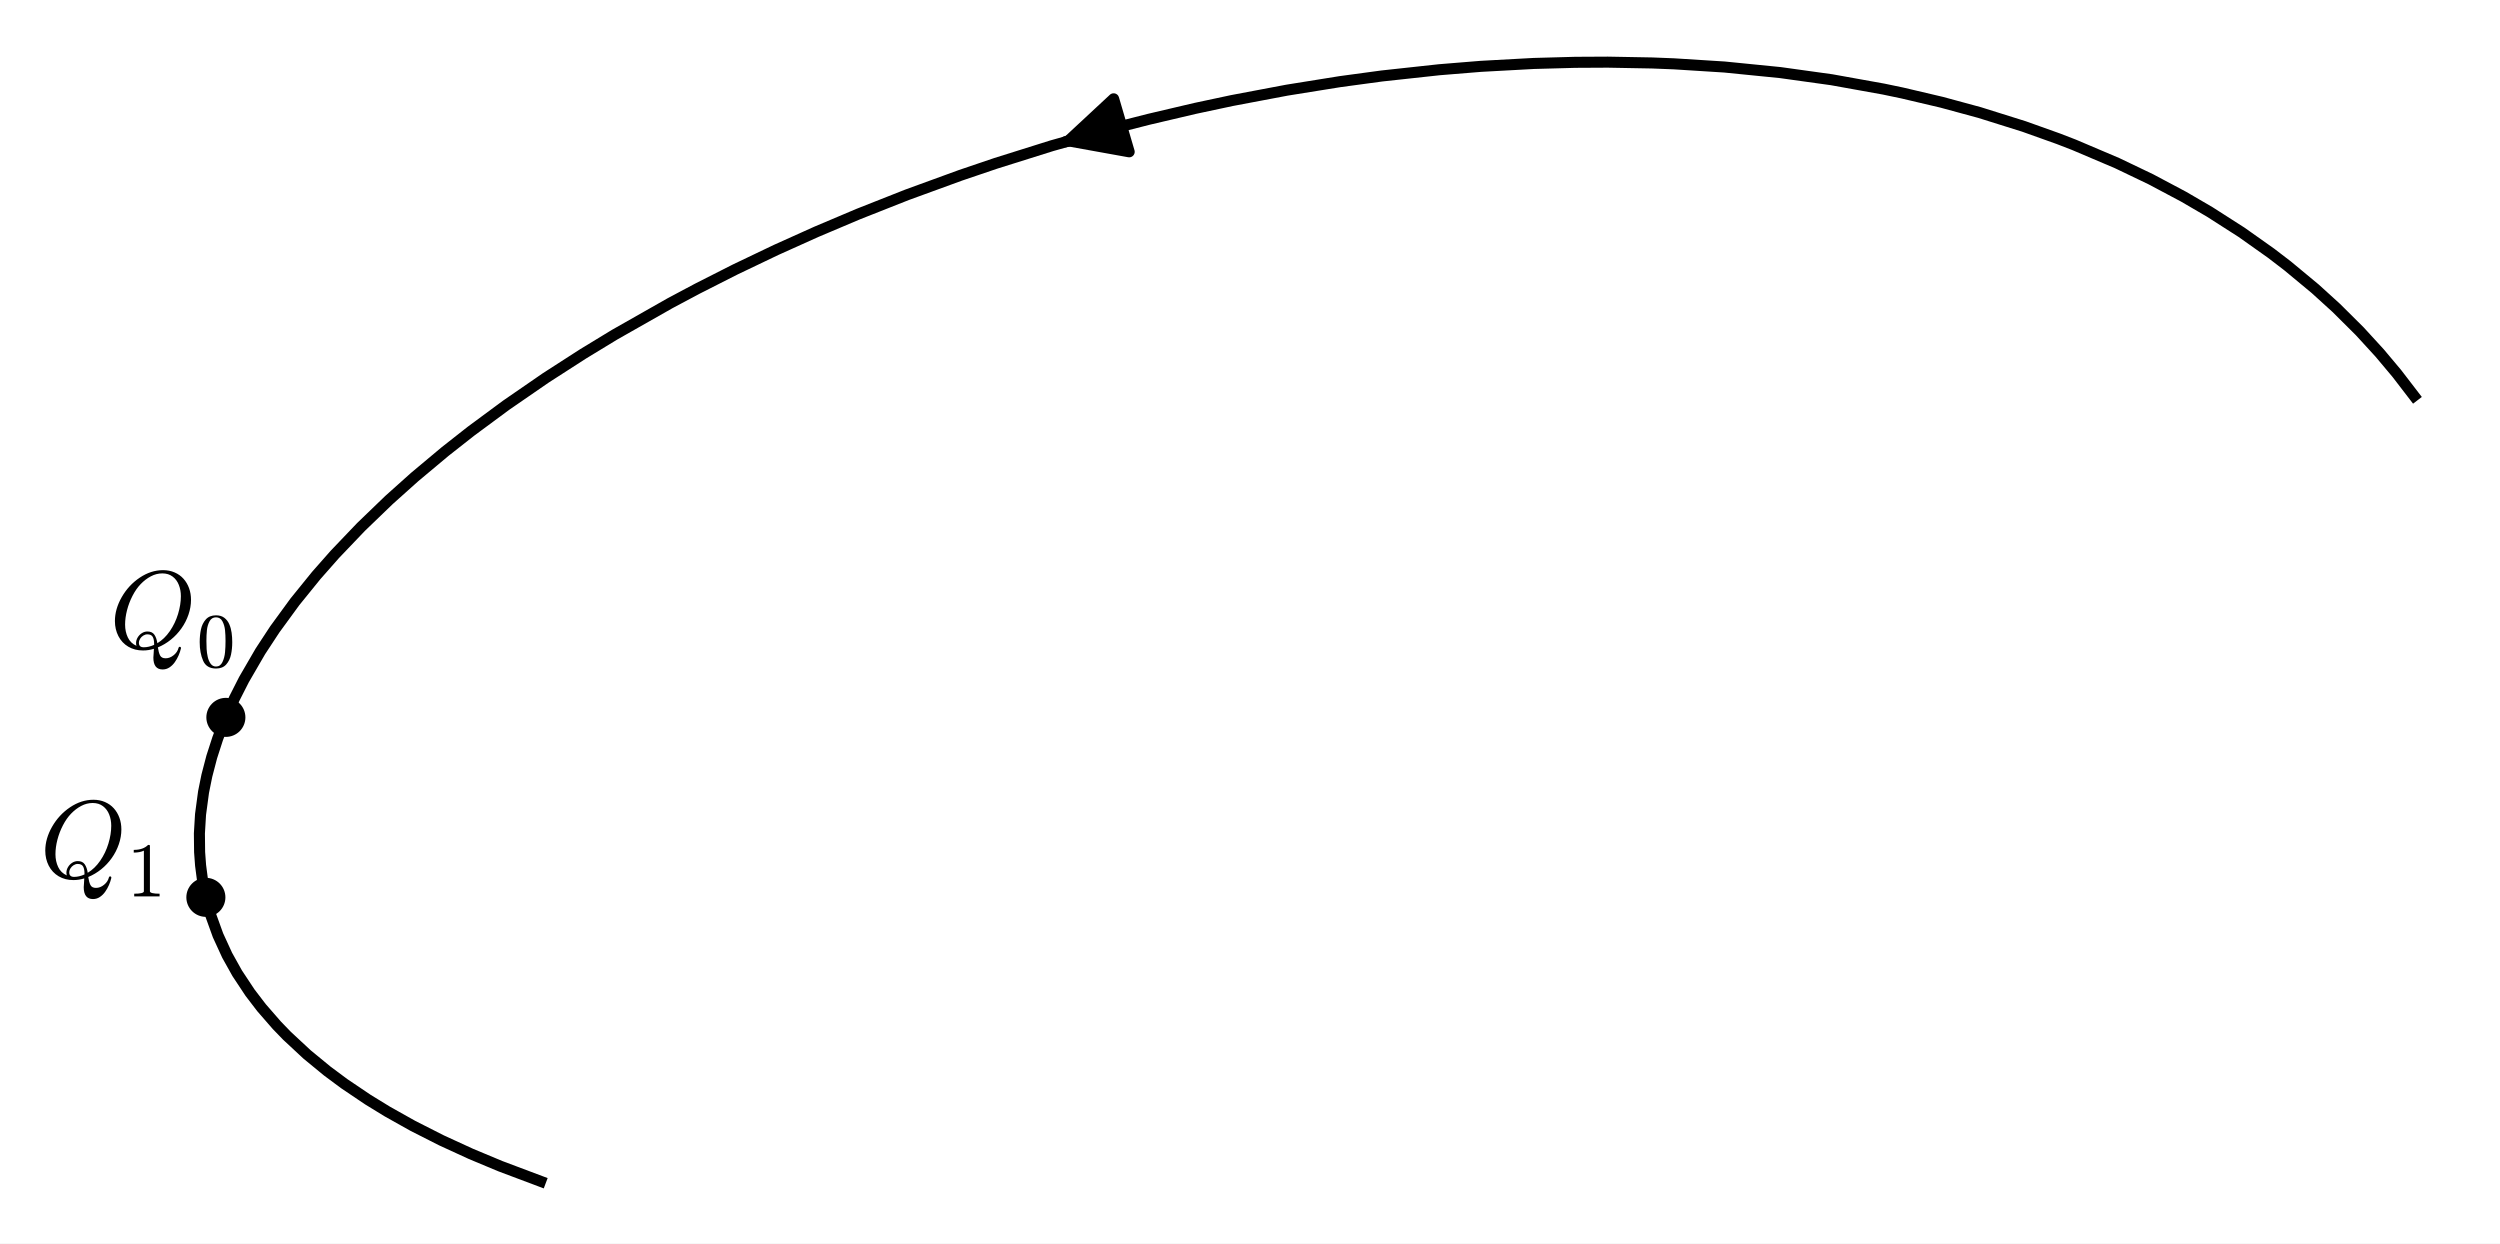
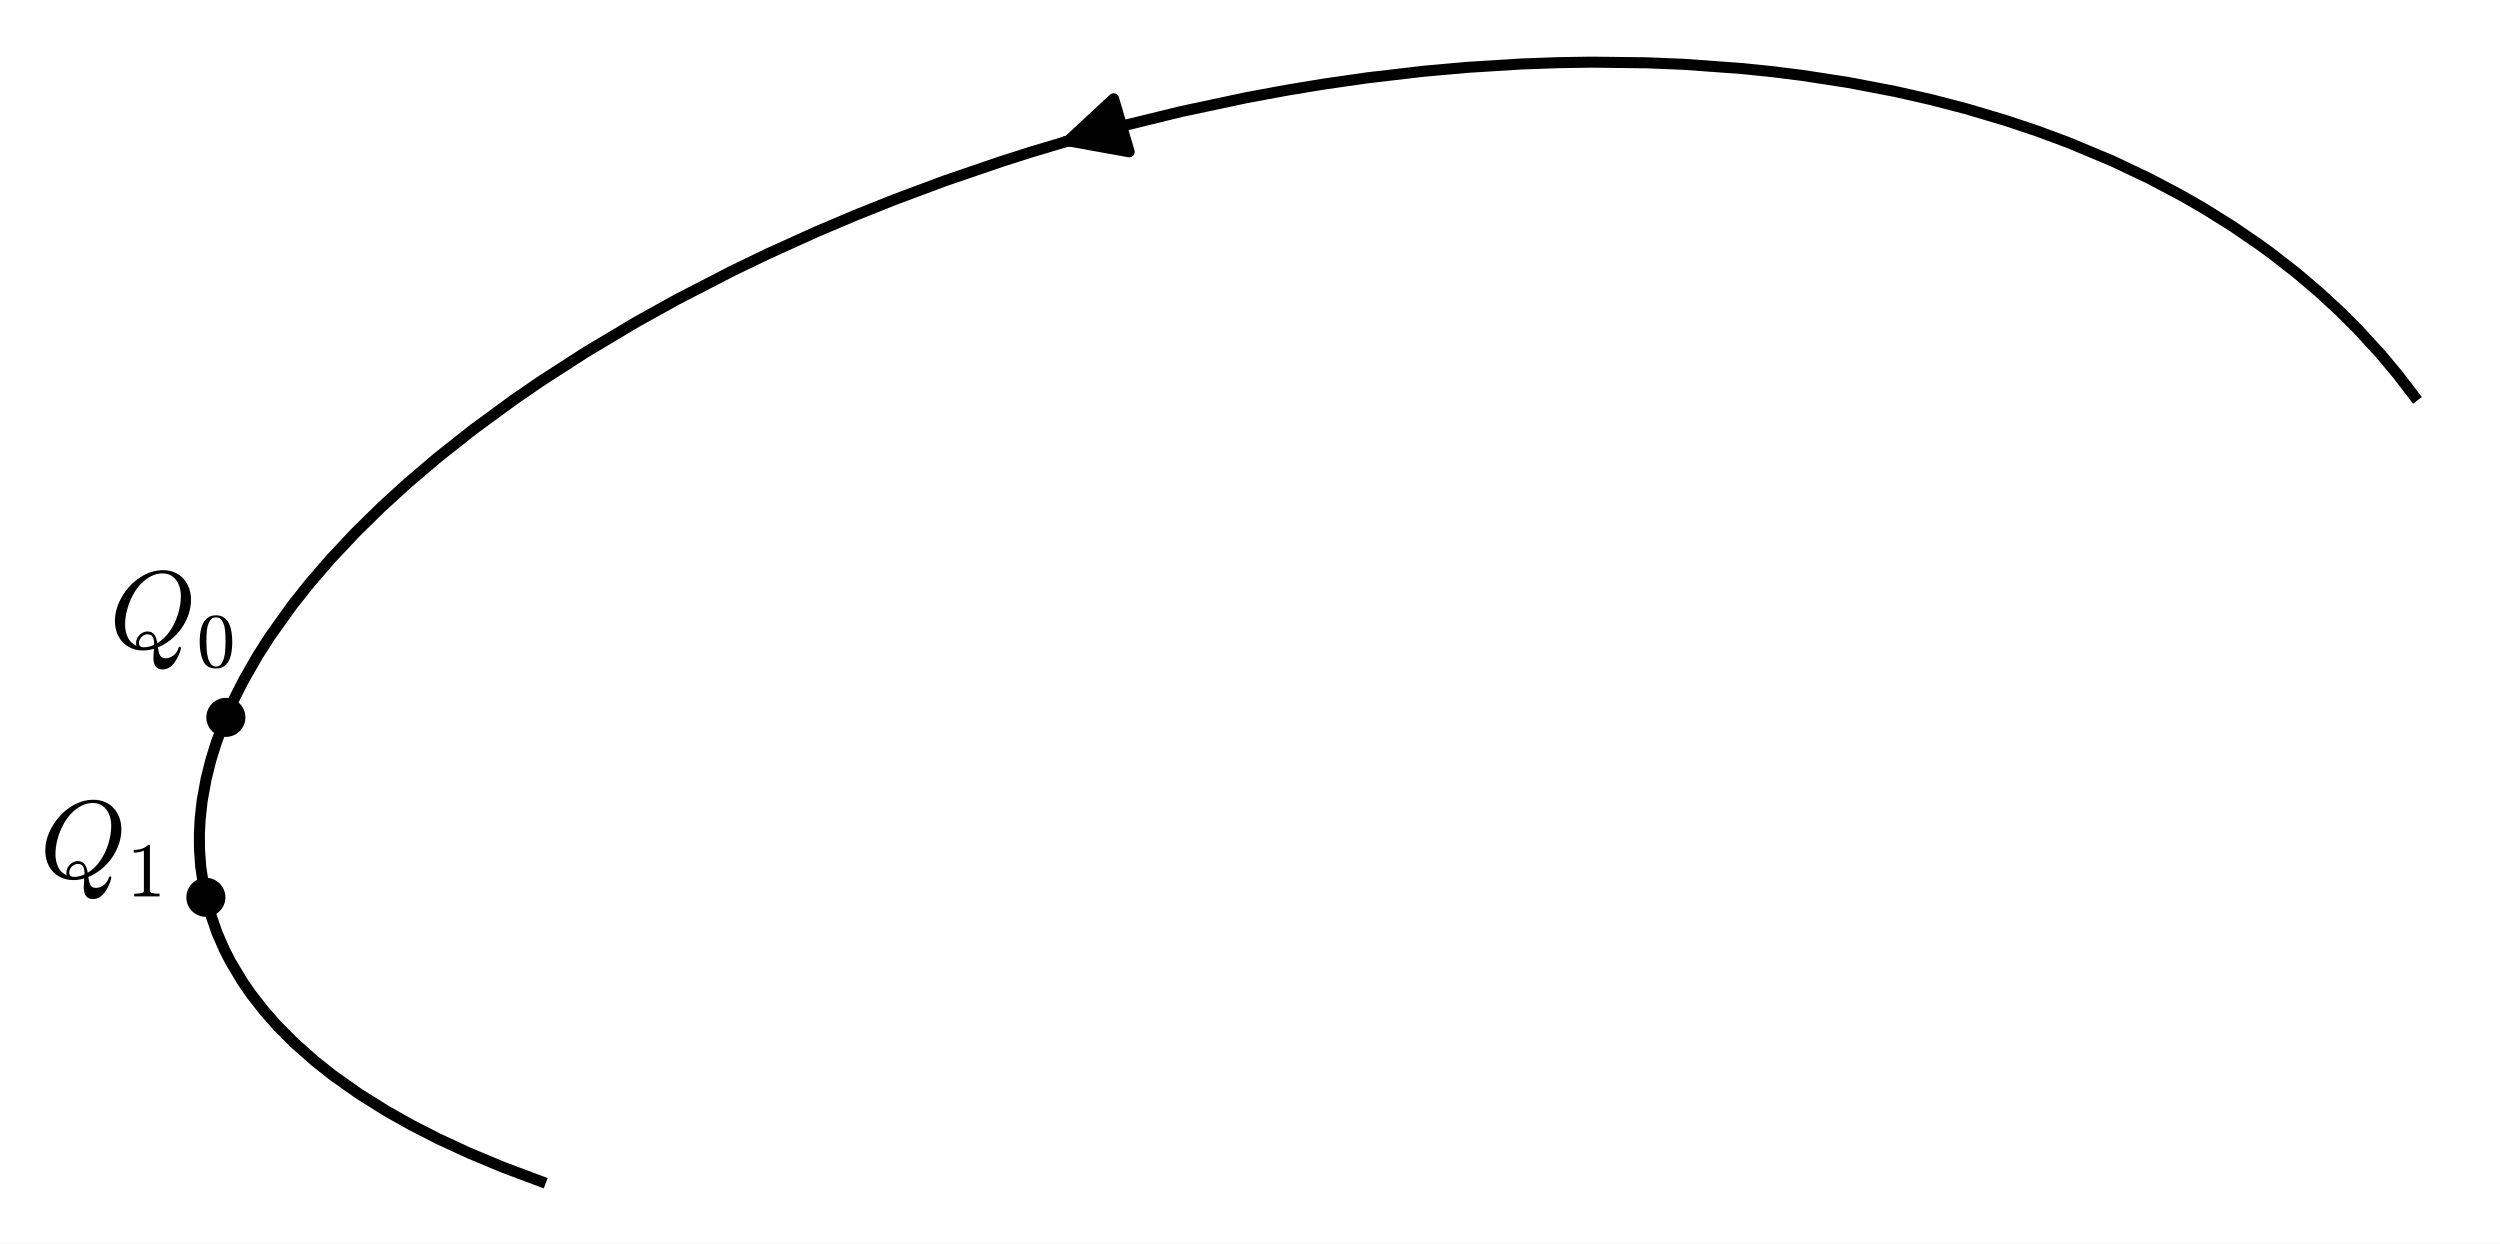
- <svg xmlns="http://www.w3.org/2000/svg" xmlns:xlink="http://www.w3.org/1999/xlink" width="452.644pt" height="225.135pt" viewBox="0 0 452.644 225.135" version="1.1">
+ <svg xmlns="http://www.w3.org/2000/svg" xmlns:xlink="http://www.w3.org/1999/xlink" width="452.644pt" height="225.134pt" viewBox="0 0 452.644 225.134" version="1.1">
  <defs>
    <style type="text/css">*{stroke-linejoin: round; stroke-linecap: butt}</style>
  </defs>
  <g id="figure_1">
    <g id="patch_1">
-       <path d="M 0 225.135  L 452.644 225.135  L 452.644 0  L 0 0  z " style="fill: #ffffff" />
+       <path d="M 0 225.134  L 452.644 225.134  L 452.644 0  L 0 0  z " style="fill: #ffffff" />
    </g>
    <g id="axes_1">
      <g id="patch_2">
-         <path d="M 10.944 217.935  L 445.444 217.935  L 445.444 7.2  L 10.944 7.2  z " style="fill: #ffffff" />
+         <path d="M 10.944 217.934  L 445.444 217.934  L 445.444 7.2  L 10.944 7.2  z " style="fill: #ffffff" />
      </g>
      <g id="PathCollection_1">
-         <path d="M 40.897 133.422  C 41.834 133.422 42.734 133.049 43.397 132.386  C 44.06 131.723 44.432 130.824 44.432 129.886  C 44.432 128.949 44.06 128.049 43.397 127.386  C 42.734 126.723 41.834 126.351 40.897 126.351  C 39.959 126.351 39.06 126.723 38.397 127.386  C 37.734 128.049 37.361 128.949 37.361 129.886  C 37.361 130.824 37.734 131.723 38.397 132.386  C 39.06 133.049 39.959 133.422 40.897 133.422  z " clip-path="url(#pc6b7496242)" />
+         <path d="M 40.897 133.422  C 41.834 133.422 42.734 133.049 43.397 132.386  C 44.06 131.723 44.432 130.824 44.432 129.886  C 44.432 128.949 44.06 128.049 43.397 127.386  C 42.734 126.723 41.834 126.351 40.897 126.351  C 39.959 126.351 39.06 126.723 38.397 127.386  C 37.734 128.049 37.361 128.949 37.361 129.886  C 37.361 130.824 37.734 131.723 38.397 132.386  C 39.06 133.049 39.959 133.422 40.897 133.422  z " clip-path="url(#p6ee76ef468)" />
      </g>
      <g id="PathCollection_2">
-         <path d="M 37.275 166.006  C 38.213 166.006 39.112 165.633 39.775 164.97  C 40.438 164.307 40.811 163.408 40.811 162.47  C 40.811 161.532 40.438 160.633 39.775 159.97  C 39.112 159.307 38.213 158.935 37.275 158.935  C 36.338 158.935 35.438 159.307 34.775 159.97  C 34.112 160.633 33.74 161.532 33.74 162.47  C 33.74 163.408 34.112 164.307 34.775 164.97  C 35.438 165.633 36.338 166.006 37.275 166.006  z " clip-path="url(#pc6b7496242)" />
+         <path d="M 37.275 166.005  C 38.213 166.005 39.112 165.633 39.775 164.97  C 40.438 164.307 40.811 163.407 40.811 162.47  C 40.811 161.532 40.438 160.633 39.775 159.97  C 39.112 159.307 38.213 158.934 37.275 158.934  C 36.338 158.934 35.438 159.307 34.775 159.97  C 34.112 160.633 33.74 161.532 33.74 162.47  C 33.74 163.407 34.112 164.307 34.775 164.97  C 35.438 165.633 36.338 166.005 37.275 166.005  z " clip-path="url(#p6ee76ef468)" />
      </g>
      <g id="matplotlib.axis_1" />
      <g id="matplotlib.axis_2" />
      <g id="line2d_1">
-         <path d="M 437.088 71.688  L 433.956 67.61  L 430.853 63.913  L 427.252 59.98  L 422.994 55.747  L 419.2 52.298  L 414.175 48.129  L 411.184 45.837  L 405.85 42.059  L 400.076 38.364  L 395.36 35.614  L 389.421 32.458  L 383.302 29.528  L 375.505 26.215  L 372.682 25.123  L 366.428 22.889  L 358.411 20.376  L 351.564 18.517  L 344.407 16.833  L 341.026 16.126  L 331.641 14.438  L 322.322 13.141  L 312.225 12.134  L 303.099 11.557  L 299.133 11.4  L 291.099 11.253  L 285.219 11.284  L 277.694 11.49  L 268.125 12.013  L 260.596 12.626  L 250.193 13.756  L 242.639 14.779  L 233.001 16.327  L 223.064 18.205  L 216.388 19.628  L 207.967 21.606  L 202.552 22.987  L 190.445 26.386  L 180.299 29.572  L 173.923 31.735  L 164.234 35.269  L 155.401 38.758  L 147.786 41.981  L 140.52 45.252  L 133.084 48.808  L 126.253 52.272  L 121.326 54.896  L 111.292 60.592  L 105.558 64.08  L 98.82 68.42  L 91.642 73.367  L 85.26 78.084  L 80.606 81.743  L 75.089 86.359  L 70.438 90.524  L 65.369 95.407  L 60.636 100.363  L 57.259 104.194  L 53.393 108.965  L 49.752 113.953  L 47.144 117.928  L 44.173 123.047  L 42.429 126.48  L 40.665 130.444  L 39.418 133.709  L 38.34 137.048  L 37.454 140.437  L 36.853 143.409  L 36.31 147.452  L 36.103 150.902  L 36.141 154.285  L 36.316 156.675  L 36.681 159.466  L 37.321 162.664  L 38.174 165.752  L 39.474 169.351  L 41.134 172.968  L 42.948 176.22  L 45.272 179.731  L 47.349 182.445  L 50.122 185.632  L 51.956 187.53  L 55.596 190.916  L 59.244 193.914  L 62.32 196.201  L 66.608 199.092  L 70.138 201.256  L 74.753 203.843  L 79.921 206.465  L 85.272 208.922  L 90.605 211.15  L 97.867 213.882  L 97.867 213.882  " clip-path="url(#pc6b7496242)" style="fill: none; stroke: #000000; stroke-width: 2; stroke-linecap: square" />
+         <path d="M 437.088 71.688  L 434.198 67.911  L 431.087 64.18  L 426.911 59.626  L 423.719 56.439  L 419.929 52.939  L 415.954 49.556  L 411.433 46.023  L 409.072 44.296  L 404.155 40.934  L 398.977 37.702  L 395.17 35.508  L 389.268 32.381  L 382.443 29.14  L 374.437 25.795  L 368.847 23.723  L 363.06 21.787  L 355.938 19.675  L 349.586 18.025  L 343.128 16.559  L 334.697 14.944  L 326.36 13.658  L 320.892 12.974  L 315.505 12.417  L 304.876 11.645  L 298.1 11.369  L 288.12 11.254  L 282.016 11.348  L 275.409 11.588  L 265.612 12.198  L 257.837 12.894  L 247.599 14.088  L 239.691 15.223  L 233.032 16.321  L 225.701 17.679  L 213.932 20.183  L 203.979 22.615  L 193.929 25.363  L 186.732 27.516  L 181.429 29.201  L 171.07 32.744  L 161.953 36.145  L 154.793 39.008  L 147.835 41.959  L 139.125 45.902  L 132.674 49.01  L 122.571 54.222  L 115.224 58.301  L 106.048 63.775  L 97.8 69.102  L 93.059 72.361  L 85.734 77.722  L 79.235 82.86  L 73.777 87.506  L 69.076 91.798  L 64.445 96.341  L 59.933 101.139  L 56.028 105.664  L 52.869 109.649  L 48.829 115.314  L 46.586 118.835  L 44.156 123.079  L 42.37 126.602  L 40.789 130.143  L 39.197 134.346  L 38.184 137.589  L 37.325 141.011  L 36.605 144.969  L 36.232 148.365  L 36.1 151.031  L 36.122 153.829  L 36.339 156.904  L 36.935 160.882  L 37.903 164.859  L 39.289 168.889  L 40.632 171.954  L 41.751 174.139  L 43.891 177.717  L 45.493 180.035  L 47.882 183.092  L 50.214 185.731  L 53.326 188.858  L 57.044 192.147  L 60.278 194.705  L 64.954 198.013  L 69.964 201.154  L 74.443 203.677  L 79.274 206.15  L 84.916 208.765  L 91.129 211.358  L 97.867 213.882  L 97.867 213.882  " clip-path="url(#p6ee76ef468)" style="fill: none; stroke: #000000; stroke-width: 2; stroke-linecap: square" />
      </g>
      <g id="patch_3">
-         <path d="M 193.248 25.561  Q 192.273 25.847 193.443 25.503  " clip-path="url(#pc6b7496242)" style="fill: none; stroke: #000000; stroke-width: 2; stroke-linecap: round" />
-         <path d="M 204.446 27.487  L 193.443 25.503  L 201.632 17.891  L 204.446 27.487  z " clip-path="url(#pc6b7496242)" style="stroke: #000000; stroke-width: 2; stroke-linecap: round" />
+         <path d="M 193.248 25.56  Q 192.273 25.846 193.443 25.503  " clip-path="url(#p6ee76ef468)" style="fill: none; stroke: #000000; stroke-width: 2; stroke-linecap: round" />
+         <path d="M 204.446 27.487  L 193.443 25.503  L 201.632 17.891  L 204.446 27.487  z " clip-path="url(#p6ee76ef468)" style="stroke: #000000; stroke-width: 2; stroke-linecap: round" />
      </g>
      <g id="text_1">
-         <g transform="translate(19.80902 117.4299) scale(0.2 -0.2)">
+         <g transform="translate(19.80902 117.4296) scale(0.2 -0.2)">
          <defs>
            <path id="Cmmi10-51" d="M 1947 -141  Q 1466 -141 1094 79  Q 722 300 520 692  Q 319 1084 319 1563  Q 319 2259 714 2950  Q 1109 3641 1756 4077  Q 2403 4513 3109 4513  Q 3475 4513 3778 4381  Q 4081 4250 4290 4017  Q 4500 3784 4614 3471  Q 4728 3159 4728 2791  Q 4728 2366 4581 1936  Q 4434 1506 4171 1136  Q 3909 766 3559 484  Q 3209 203 2809 38  Q 2850 -256 2934 -425  Q 3019 -594 3256 -594  Q 3506 -594 3726 -412  Q 3947 -231 4006 13  Q 4019 72 4078 72  Q 4147 72 4147 -13  Q 4100 -219 4008 -430  Q 3916 -641 3786 -823  Q 3656 -1006 3478 -1123  Q 3300 -1241 3084 -1241  Q 2547 -1241 2547 -550  Q 2547 -509 2562 -332  Q 2578 -156 2578 -44  Q 2269 -141 1947 -141  z M 1709 300  Q 1709 44 1991 44  Q 2275 44 2591 184  L 2591 244  Q 2591 503 2509 648  Q 2428 794 2194 794  Q 2078 794 1964 723  Q 1850 653 1779 539  Q 1709 425 1709 300  z M 1544 288  Q 1544 456 1637 612  Q 1731 769 1881 864  Q 2031 959 2203 959  Q 2481 959 2607 771  Q 2734 584 2778 281  Q 3188 525 3500 978  Q 3813 1431 3977 1973  Q 4141 2516 4141 3003  Q 4141 3356 4023 3656  Q 3906 3956 3664 4140  Q 3422 4325 3066 4325  Q 2722 4325 2403 4156  Q 2084 3988 1813 3706  Q 1550 3434 1342 3032  Q 1134 2631 1021 2193  Q 909 1756 909 1356  Q 909 947 1068 612  Q 1228 278 1569 128  Q 1544 194 1544 288  z " transform="scale(0.015625)" />
            <path id="Cmr10-30" d="M 1600 -141  Q 816 -141 533 504  Q 250 1150 250 2041  Q 250 2597 351 3087  Q 453 3578 754 3920  Q 1056 4263 1600 4263  Q 2022 4263 2290 4056  Q 2559 3850 2700 3523  Q 2841 3197 2892 2823  Q 2944 2450 2944 2041  Q 2944 1491 2842 1011  Q 2741 531 2444 195  Q 2147 -141 1600 -141  z M 1600 25  Q 1956 25 2131 390  Q 2306 756 2347 1200  Q 2388 1644 2388 2144  Q 2388 2625 2347 3031  Q 2306 3438 2132 3767  Q 1959 4097 1600 4097  Q 1238 4097 1063 3765  Q 888 3434 847 3029  Q 806 2625 806 2144  Q 806 1788 823 1472  Q 841 1156 916 820  Q 991 484 1158 254  Q 1325 25 1600 25  z " transform="scale(0.015625)" />
          </defs>
          <use xlink:href="#Cmmi10-51" transform="translate(0 0.484375)" />
          <use xlink:href="#Cmr10-30" transform="translate(79.00391 -16.52188) scale(0.7)" />
        </g>
      </g>
      <g id="text_2">
-         <g transform="translate(7.2 159.0012) scale(0.2 -0.2)">
+         <g transform="translate(7.2 159.0009) scale(0.2 -0.2)">
          <defs>
            <path id="Cmr10-31" d="M 594 0  L 594 225  Q 1394 225 1394 428  L 1394 3788  Q 1063 3628 556 3628  L 556 3853  Q 1341 3853 1741 4263  L 1831 4263  Q 1853 4263 1873 4245  Q 1894 4228 1894 4206  L 1894 428  Q 1894 225 2694 225  L 2694 0  L 594 0  z " transform="scale(0.015625)" />
          </defs>
          <use xlink:href="#Cmmi10-51" transform="translate(0 0.484375)" />
          <use xlink:href="#Cmr10-31" transform="translate(79.00391 -16.52188) scale(0.7)" />
        </g>
      </g>
    </g>
  </g>
  <defs>
-     <clipPath id="pc6b7496242">
-       <rect x="10.944" y="7.2" width="434.5" height="210.735" />
+     <clipPath id="p6ee76ef468">
+       <rect x="10.944" y="7.2" width="434.5" height="210.734" />
    </clipPath>
  </defs>
</svg>
